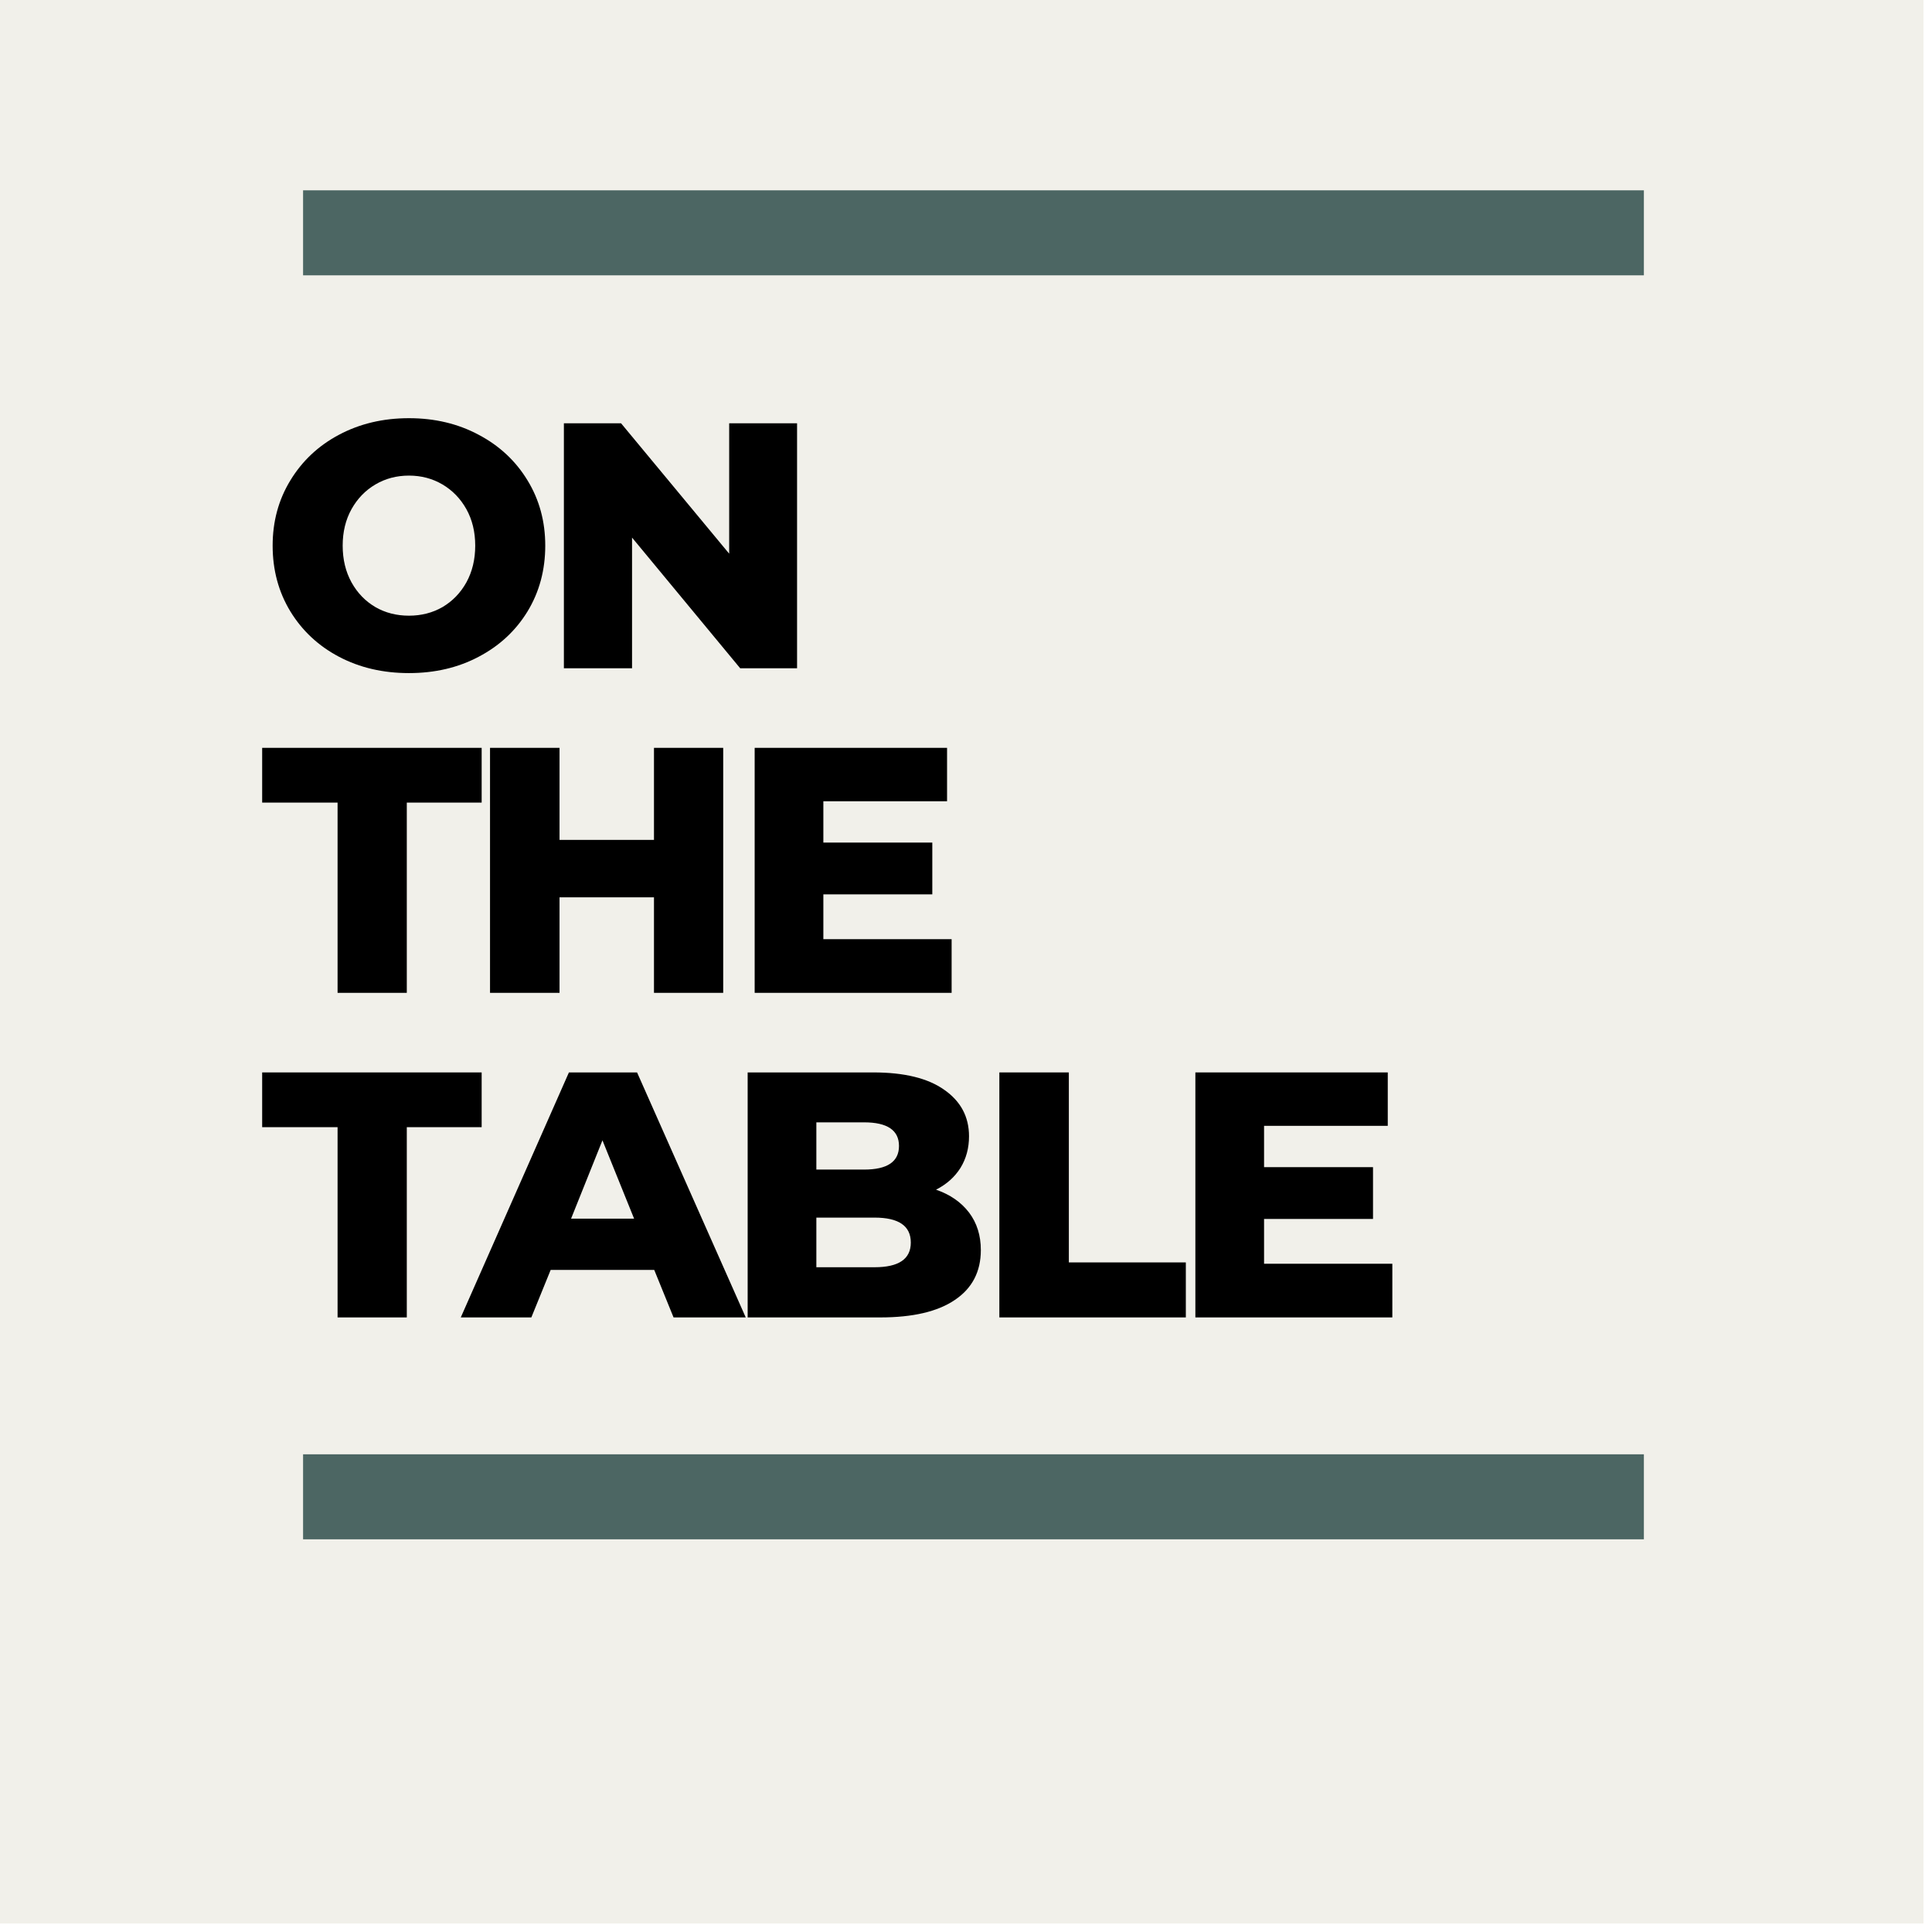
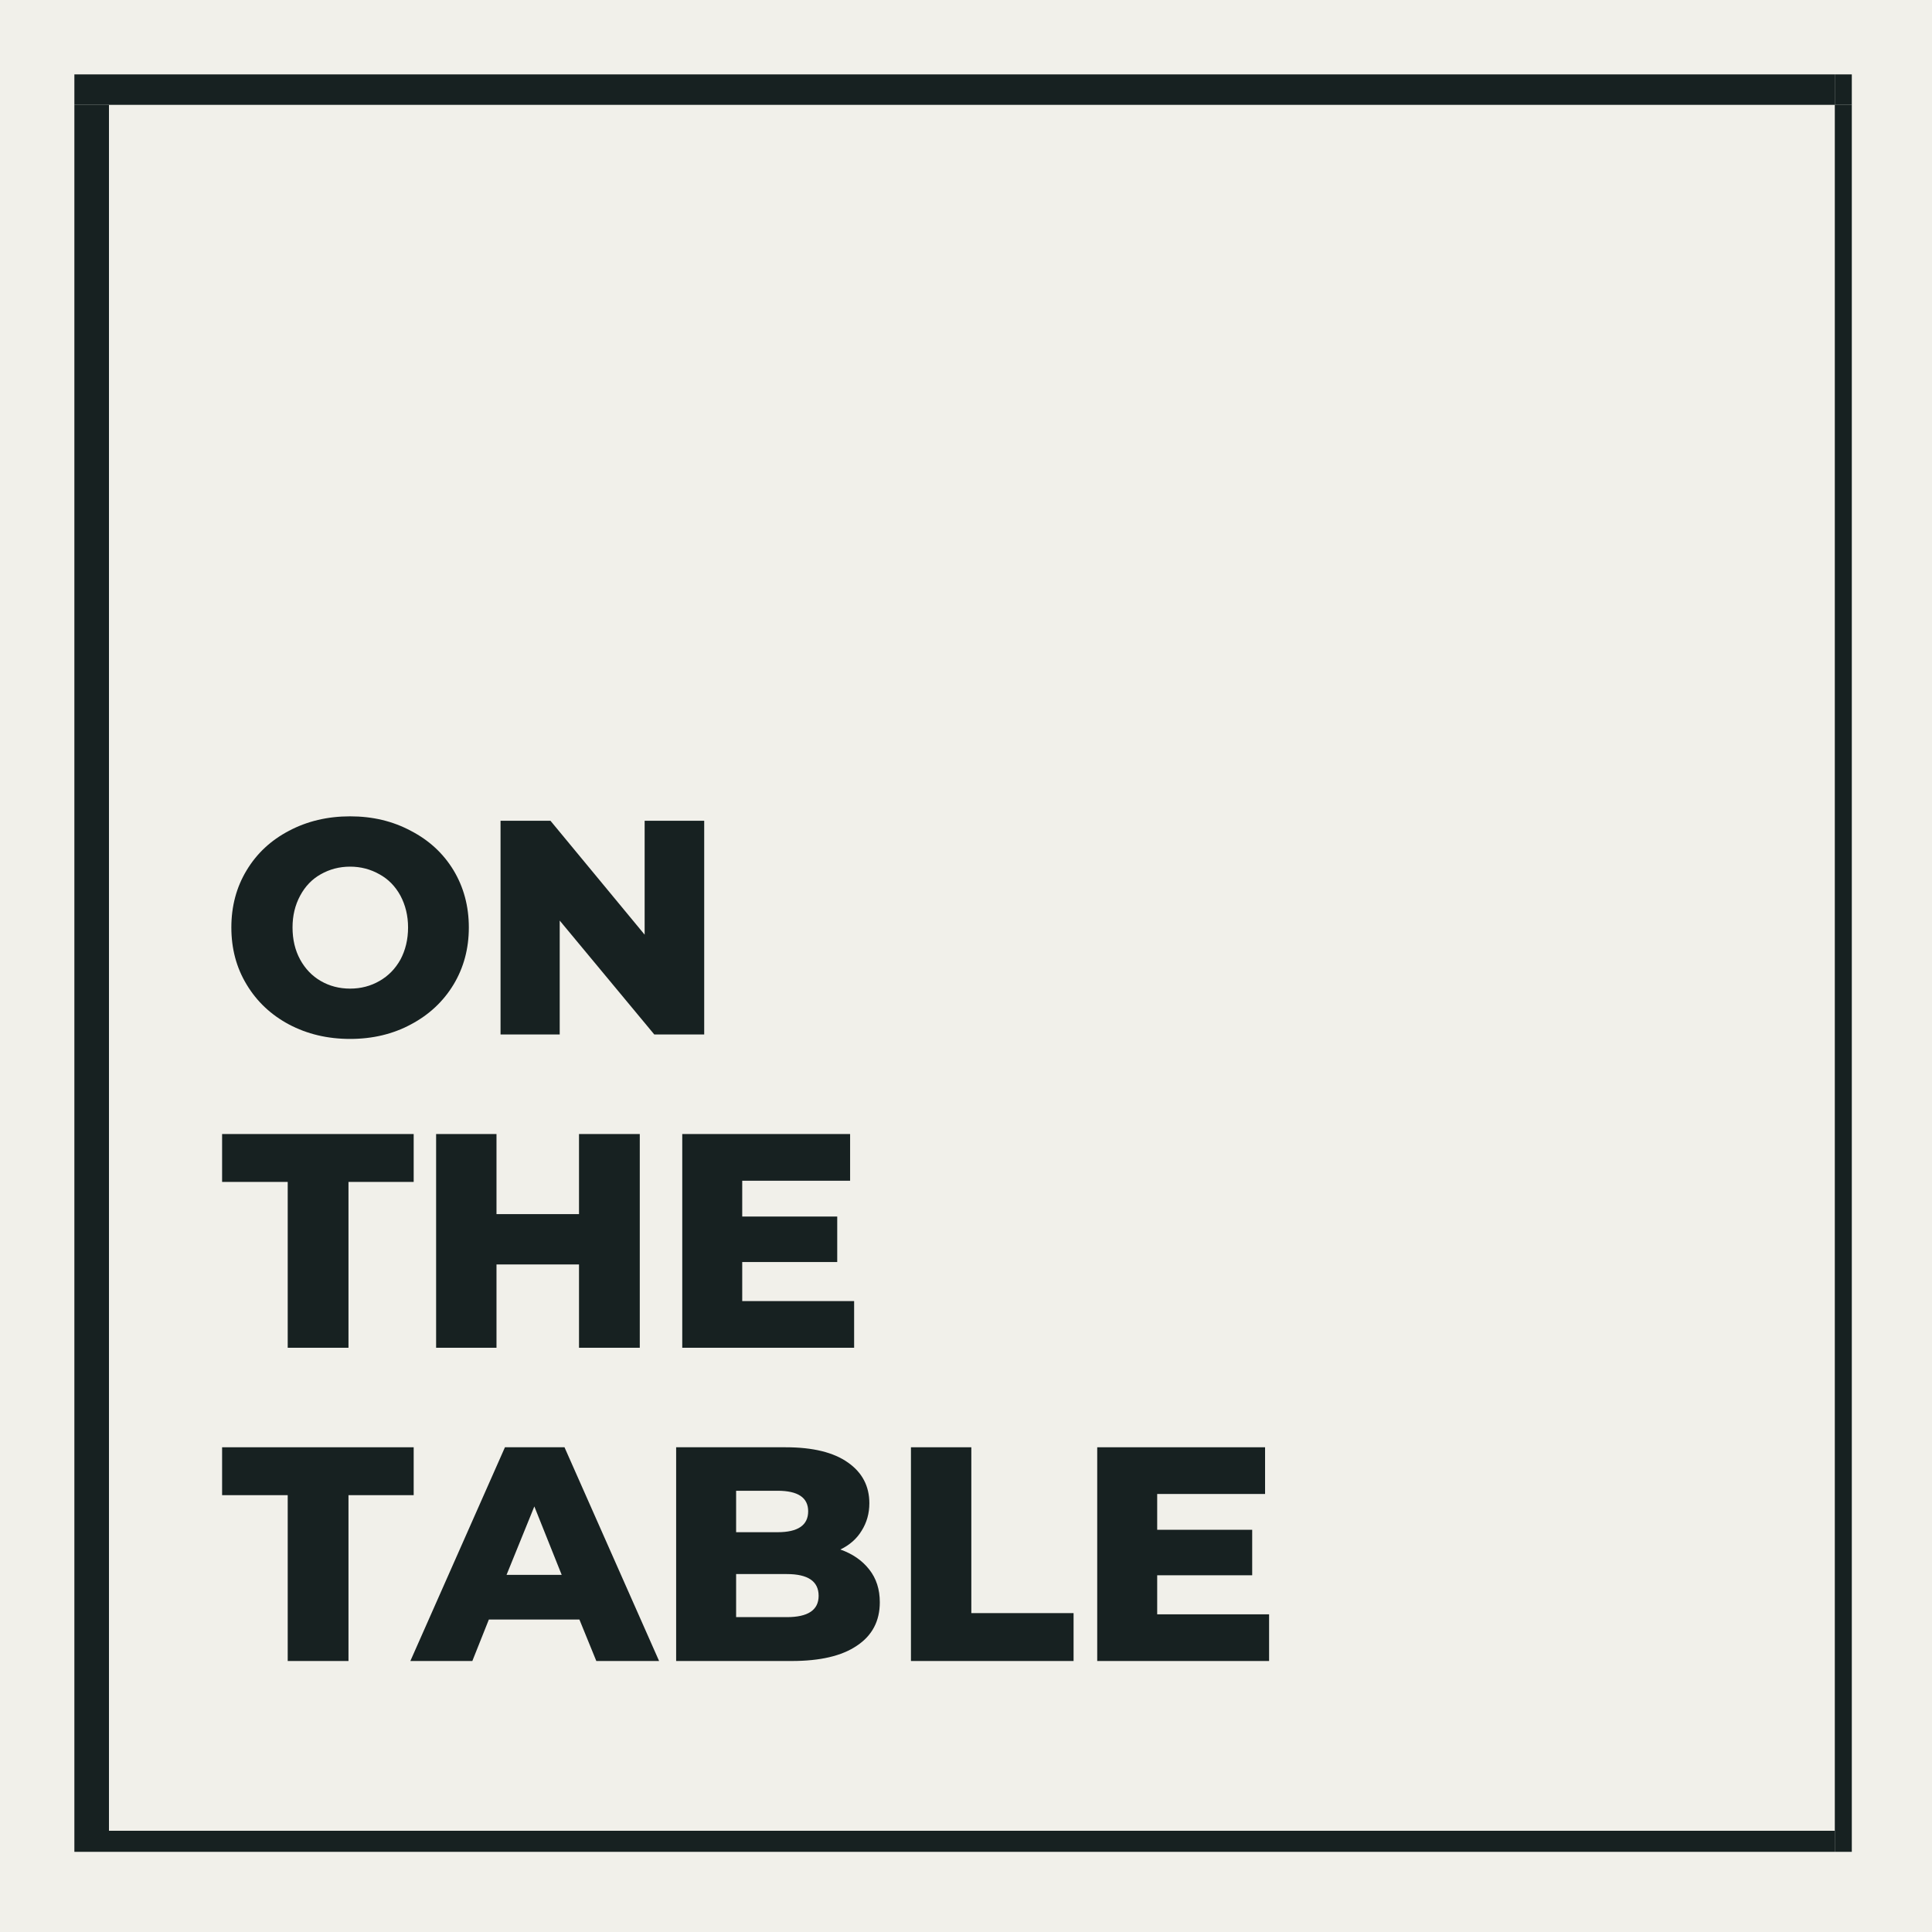
- <svg xmlns="http://www.w3.org/2000/svg" xmlns:xlink="http://www.w3.org/1999/xlink" width="112.5pt" height="112.5pt" viewBox="0 0 112.5 112.5" version="1.2">
+ <svg xmlns="http://www.w3.org/2000/svg" xmlns:xlink="http://www.w3.org/1999/xlink" width="75pt" height="75pt" viewBox="0 0 75 75" version="1.2">
  <defs>
    <g>
      <symbol overflow="visible" id="glyph0-0">
-         <path style="stroke:none;" d="M 0.812 -14.266 L 11.156 -14.266 L 11.156 0 L 0.812 0 Z M 9.516 -1.422 L 9.516 -12.844 L 2.453 -12.844 L 2.453 -1.422 Z M 9.516 -1.422 " />
+         <path style="stroke:none;" d="M 0.469 -8.297 L 6.484 -8.297 L 6.484 0 L 0.469 0 Z M 5.531 -0.828 L 5.531 -7.469 L 1.422 -7.469 L 1.422 -0.828 Z M 5.531 -0.828 " />
      </symbol>
      <symbol overflow="visible" id="glyph0-1">
-         <path style="stroke:none;" d="M 8.625 0.281 C 7.113 0.281 5.754 -0.035 4.547 -0.672 C 3.348 -1.305 2.406 -2.188 1.719 -3.312 C 1.031 -4.445 0.688 -5.723 0.688 -7.141 C 0.688 -8.547 1.031 -9.812 1.719 -10.938 C 2.406 -12.07 3.348 -12.957 4.547 -13.594 C 5.754 -14.238 7.113 -14.562 8.625 -14.562 C 10.133 -14.562 11.488 -14.238 12.688 -13.594 C 13.895 -12.957 14.844 -12.07 15.531 -10.938 C 16.219 -9.812 16.562 -8.547 16.562 -7.141 C 16.562 -5.723 16.219 -4.445 15.531 -3.312 C 14.844 -2.188 13.895 -1.305 12.688 -0.672 C 11.488 -0.035 10.133 0.281 8.625 0.281 Z M 8.625 -3.062 C 9.344 -3.062 9.992 -3.227 10.578 -3.562 C 11.16 -3.906 11.625 -4.383 11.969 -5 C 12.312 -5.625 12.484 -6.336 12.484 -7.141 C 12.484 -7.941 12.312 -8.648 11.969 -9.266 C 11.625 -9.879 11.16 -10.359 10.578 -10.703 C 9.992 -11.047 9.344 -11.219 8.625 -11.219 C 7.906 -11.219 7.254 -11.047 6.672 -10.703 C 6.086 -10.359 5.625 -9.879 5.281 -9.266 C 4.938 -8.648 4.766 -7.941 4.766 -7.141 C 4.766 -6.336 4.938 -5.625 5.281 -5 C 5.625 -4.383 6.086 -3.906 6.672 -3.562 C 7.254 -3.227 7.906 -3.062 8.625 -3.062 Z M 8.625 -3.062 " />
+         <path style="stroke:none;" d="M 5.016 0.172 C 4.141 0.172 3.348 -0.016 2.641 -0.391 C 1.941 -0.766 1.395 -1.281 1 -1.938 C 0.602 -2.594 0.406 -3.332 0.406 -4.156 C 0.406 -4.977 0.602 -5.719 1 -6.375 C 1.395 -7.031 1.941 -7.539 2.641 -7.906 C 3.348 -8.281 4.141 -8.469 5.016 -8.469 C 5.891 -8.469 6.676 -8.281 7.375 -7.906 C 8.082 -7.539 8.633 -7.031 9.031 -6.375 C 9.426 -5.719 9.625 -4.977 9.625 -4.156 C 9.625 -3.332 9.426 -2.594 9.031 -1.938 C 8.633 -1.281 8.082 -0.766 7.375 -0.391 C 6.676 -0.016 5.891 0.172 5.016 0.172 Z M 5.016 -1.781 C 5.43 -1.781 5.812 -1.879 6.156 -2.078 C 6.5 -2.273 6.77 -2.551 6.969 -2.906 C 7.164 -3.27 7.266 -3.688 7.266 -4.156 C 7.266 -4.613 7.164 -5.023 6.969 -5.391 C 6.77 -5.754 6.5 -6.031 6.156 -6.219 C 5.812 -6.414 5.43 -6.516 5.016 -6.516 C 4.598 -6.516 4.219 -6.414 3.875 -6.219 C 3.539 -6.031 3.273 -5.754 3.078 -5.391 C 2.879 -5.023 2.781 -4.613 2.781 -4.156 C 2.781 -3.688 2.879 -3.27 3.078 -2.906 C 3.273 -2.551 3.539 -2.273 3.875 -2.078 C 4.219 -1.879 4.598 -1.781 5.016 -1.781 Z M 5.016 -1.781 " />
      </symbol>
      <symbol overflow="visible" id="glyph0-2">
-         <path style="stroke:none;" d="M 15 -14.266 L 15 0 L 11.688 0 L 5.391 -7.609 L 5.391 0 L 1.422 0 L 1.422 -14.266 L 4.75 -14.266 L 11.047 -6.672 L 11.047 -14.266 Z M 15 -14.266 " />
+         <path style="stroke:none;" d="M 8.734 -8.297 L 8.734 0 L 6.797 0 L 3.125 -4.422 L 3.125 0 L 0.828 0 L 0.828 -8.297 L 2.766 -8.297 L 6.422 -3.875 L 6.422 -8.297 Z M 8.734 -8.297 " />
      </symbol>
      <symbol overflow="visible" id="glyph0-3">
-         <path style="stroke:none;" d="M 4.469 -11.078 L 0.078 -11.078 L 0.078 -14.266 L 12.859 -14.266 L 12.859 -11.078 L 8.5 -11.078 L 8.5 0 L 4.469 0 Z M 4.469 -11.078 " />
+         <path style="stroke:none;" d="M 2.594 -6.438 L 0.047 -6.438 L 0.047 -8.297 L 7.484 -8.297 L 7.484 -6.438 L 4.953 -6.438 L 4.953 0 L 2.594 0 Z M 2.594 -6.438 " />
      </symbol>
      <symbol overflow="visible" id="glyph0-4">
-         <path style="stroke:none;" d="M 15 -14.266 L 15 0 L 10.969 0 L 10.969 -5.562 L 5.469 -5.562 L 5.469 0 L 1.422 0 L 1.422 -14.266 L 5.469 -14.266 L 5.469 -8.906 L 10.969 -8.906 L 10.969 -14.266 Z M 15 -14.266 " />
+         <path style="stroke:none;" d="M 8.734 -8.297 L 8.734 0 L 6.375 0 L 6.375 -3.234 L 3.172 -3.234 L 3.172 0 L 0.828 0 L 0.828 -8.297 L 3.172 -8.297 L 3.172 -5.188 L 6.375 -5.188 L 6.375 -8.297 Z M 8.734 -8.297 " />
      </symbol>
      <symbol overflow="visible" id="glyph0-5">
-         <path style="stroke:none;" d="M 12.891 -3.125 L 12.891 0 L 1.422 0 L 1.422 -14.266 L 12.625 -14.266 L 12.625 -11.156 L 5.422 -11.156 L 5.422 -8.75 L 11.766 -8.75 L 11.766 -5.734 L 5.422 -5.734 L 5.422 -3.125 Z M 12.891 -3.125 " />
+         <path style="stroke:none;" d="M 7.5 -1.812 L 7.5 0 L 0.828 0 L 0.828 -8.297 L 7.344 -8.297 L 7.344 -6.484 L 3.156 -6.484 L 3.156 -5.094 L 6.844 -5.094 L 6.844 -3.328 L 3.156 -3.328 L 3.156 -1.812 Z M 7.5 -1.812 " />
      </symbol>
      <symbol overflow="visible" id="glyph0-6">
-         <path style="stroke:none;" d="M 10.984 -2.766 L 4.953 -2.766 L 3.828 0 L -0.281 0 L 6.016 -14.266 L 9.984 -14.266 L 16.312 0 L 12.109 0 Z M 9.812 -5.75 L 7.969 -10.312 L 6.141 -5.75 Z M 9.812 -5.75 " />
+         <path style="stroke:none;" d="M 6.391 -1.609 L 2.875 -1.609 L 2.234 0 L -0.172 0 L 3.5 -8.297 L 5.812 -8.297 L 9.484 0 L 7.047 0 Z M 5.703 -3.344 L 4.641 -6 L 3.562 -3.344 Z M 5.703 -3.344 " />
      </symbol>
      <symbol overflow="visible" id="glyph0-7">
-         <path style="stroke:none;" d="M 12.391 -7.438 C 13.211 -7.156 13.852 -6.711 14.312 -6.109 C 14.77 -5.504 15 -4.773 15 -3.922 C 15 -2.66 14.492 -1.691 13.484 -1.016 C 12.484 -0.336 11.035 0 9.141 0 L 1.422 0 L 1.422 -14.266 L 8.734 -14.266 C 10.547 -14.266 11.926 -13.926 12.875 -13.25 C 13.832 -12.582 14.312 -11.68 14.312 -10.547 C 14.312 -9.859 14.145 -9.242 13.812 -8.703 C 13.477 -8.172 13.004 -7.75 12.391 -7.438 Z M 5.422 -11.359 L 5.422 -8.609 L 8.203 -8.609 C 9.555 -8.609 10.234 -9.066 10.234 -9.984 C 10.234 -10.898 9.555 -11.359 8.203 -11.359 Z M 8.812 -2.922 C 10.219 -2.922 10.922 -3.398 10.922 -4.359 C 10.922 -5.328 10.219 -5.812 8.812 -5.812 L 5.422 -5.812 L 5.422 -2.922 Z M 8.812 -2.922 " />
+         <path style="stroke:none;" d="M 7.203 -4.328 C 7.68 -4.16 8.055 -3.898 8.328 -3.547 C 8.598 -3.203 8.734 -2.781 8.734 -2.281 C 8.734 -1.551 8.438 -0.988 7.844 -0.594 C 7.258 -0.195 6.414 0 5.312 0 L 0.828 0 L 0.828 -8.297 L 5.078 -8.297 C 6.141 -8.297 6.945 -8.098 7.5 -7.703 C 8.051 -7.316 8.328 -6.789 8.328 -6.125 C 8.328 -5.727 8.227 -5.375 8.031 -5.062 C 7.844 -4.75 7.566 -4.504 7.203 -4.328 Z M 3.156 -6.609 L 3.156 -5 L 4.766 -5 C 5.555 -5 5.953 -5.27 5.953 -5.812 C 5.953 -6.344 5.555 -6.609 4.766 -6.609 Z M 5.125 -1.703 C 5.945 -1.703 6.359 -1.977 6.359 -2.531 C 6.359 -3.094 5.945 -3.375 5.125 -3.375 L 3.156 -3.375 L 3.156 -1.703 Z M 5.125 -1.703 " />
      </symbol>
      <symbol overflow="visible" id="glyph0-8">
-         <path style="stroke:none;" d="M 1.422 -14.266 L 5.469 -14.266 L 5.469 -3.203 L 12.281 -3.203 L 12.281 0 L 1.422 0 Z M 1.422 -14.266 " />
+         <path style="stroke:none;" d="M 0.828 -8.297 L 3.172 -8.297 L 3.172 -1.859 L 7.141 -1.859 L 7.141 0 L 0.828 0 Z M 0.828 -8.297 " />
      </symbol>
    </g>
    <clipPath id="clip1">
-       <path d="M 0 0 L 112.004 0 L 112.004 112.004 L 0 112.004 Z M 0 0 " />
+       <path d="M 71 71 L 71.887 71 L 71.887 71.887 L 71 71.887 Z M 71 71 " />
    </clipPath>
    <clipPath id="clip2">
-       <path d="M 17.648 11.082 L 95.723 11.082 L 95.723 16.031 L 17.648 16.031 Z M 17.648 11.082 " />
+       <path d="M 2.887 4 L 5 4 L 5 71.887 L 2.887 71.887 Z M 2.887 4 " />
    </clipPath>
    <clipPath id="clip3">
-       <path d="M 17.648 84.684 L 95.723 84.684 L 95.723 89.633 L 17.648 89.633 Z M 17.648 84.684 " />
+       <path d="M 2.887 71 L 5 71 L 5 71.887 L 2.887 71.887 Z M 2.887 71 " />
+     </clipPath>
+     <clipPath id="clip4">
+       <path d="M 71 4 L 71.887 4 L 71.887 71.887 L 71 71.887 Z M 71 4 " />
+     </clipPath>
+     <clipPath id="clip5">
+       <path d="M 4 71 L 71.887 71 L 71.887 71.887 L 4 71.887 Z M 4 71 " />
+     </clipPath>
+     <clipPath id="clip6">
+       <path d="M 71 2.887 L 71.887 2.887 L 71.887 5 L 71 5 Z M 71 2.887 " />
+     </clipPath>
+     <clipPath id="clip7">
+       <path d="M 2.887 2.887 L 5 2.887 L 5 5 L 2.887 5 Z M 2.887 2.887 " />
+     </clipPath>
+     <clipPath id="clip8">
+       <path d="M 4 2.887 L 71.887 2.887 L 71.887 5 L 4 5 Z M 4 2.887 " />
    </clipPath>
  </defs>
  <g id="surface1">
+     <rect x="0" y="0" width="75" height="75" style="fill:rgb(100%,100%,100%);fill-opacity:1;stroke:none;" />
+     <rect x="0" y="0" width="75" height="75" style="fill:rgb(100%,100%,100%);fill-opacity:1;stroke:none;" />
+     <rect x="0" y="0" width="75" height="75" style="fill:rgb(94.51%,94.119%,91.759%);fill-opacity:1;stroke:none;" />
    <g clip-path="url(#clip1)" clip-rule="nonzero">
-       <path style=" stroke:none;fill-rule:nonzero;fill:rgb(100%,100%,100%);fill-opacity:1;" d="M 0 0 L 112.5 0 L 112.5 120 L 0 120 Z M 0 0 " />
-       <path style=" stroke:none;fill-rule:nonzero;fill:rgb(100%,100%,100%);fill-opacity:1;" d="M 0 0 L 112.5 0 L 112.5 112.5 L 0 112.5 Z M 0 0 " />
-       <path style=" stroke:none;fill-rule:nonzero;fill:rgb(94.51%,94.119%,91.759%);fill-opacity:1;" d="M 0 0 L 112.5 0 L 112.5 112.5 L 0 112.5 Z M 0 0 " />
-     </g>
-     <g style="fill:rgb(0%,0%,0%);fill-opacity:1;">
-       <use xlink:href="#glyph0-1" x="15.188" y="38.913" />
-     </g>
-     <g style="fill:rgb(0%,0%,0%);fill-opacity:1;">
-       <use xlink:href="#glyph0-2" x="31.413" y="38.913" />
-     </g>
-     <g style="fill:rgb(0%,0%,0%);fill-opacity:1;">
-       <use xlink:href="#glyph0-3" x="15.188" y="57.813" />
-     </g>
-     <g style="fill:rgb(0%,0%,0%);fill-opacity:1;">
-       <use xlink:href="#glyph0-4" x="27.112" y="57.813" />
-     </g>
-     <g style="fill:rgb(0%,0%,0%);fill-opacity:1;">
-       <use xlink:href="#glyph0-5" x="42.522" y="57.813" />
-     </g>
-     <g style="fill:rgb(0%,0%,0%);fill-opacity:1;">
-       <use xlink:href="#glyph0-3" x="15.188" y="76.713" />
-     </g>
-     <g style="fill:rgb(0%,0%,0%);fill-opacity:1;">
-       <use xlink:href="#glyph0-6" x="27.112" y="76.713" />
-     </g>
-     <g style="fill:rgb(0%,0%,0%);fill-opacity:1;">
-       <use xlink:href="#glyph0-7" x="42.114" y="76.713" />
-     </g>
-     <g style="fill:rgb(0%,0%,0%);fill-opacity:1;">
-       <use xlink:href="#glyph0-8" x="56.77" y="76.713" />
-     </g>
-     <g style="fill:rgb(0%,0%,0%);fill-opacity:1;">
-       <use xlink:href="#glyph0-5" x="68.184" y="76.713" />
+       <path style=" stroke:none;fill-rule:nonzero;fill:rgb(9.019%,12.939%,12.939%);fill-opacity:1;" d="M 71.227 71.07 L 73.344 71.07 L 73.344 73.184 L 71.227 73.184 Z M 71.227 71.07 " />
    </g>
    <g clip-path="url(#clip2)" clip-rule="nonzero">
-       <path style=" stroke:none;fill-rule:nonzero;fill:rgb(29.799%,39.999%,38.82%);fill-opacity:1;" d="M 17.648 11.082 L 95.723 11.082 L 95.723 16.031 L 17.648 16.031 Z M 17.648 11.082 " />
+       <path style=" stroke:none;fill-rule:nonzero;fill:rgb(9.019%,12.939%,12.939%);fill-opacity:1;" d="M 2.094 4.07 L 4.23 4.07 L 4.23 71.07 L 2.094 71.07 Z M 2.094 4.07 " />
    </g>
    <g clip-path="url(#clip3)" clip-rule="nonzero">
-       <path style=" stroke:none;fill-rule:nonzero;fill:rgb(29.799%,39.999%,38.82%);fill-opacity:1;" d="M 17.648 84.684 L 95.723 84.684 L 95.723 89.633 L 17.648 89.633 Z M 17.648 84.684 " />
+       <path style=" stroke:none;fill-rule:nonzero;fill:rgb(9.019%,12.939%,12.939%);fill-opacity:1;" d="M 2.094 71.07 L 4.23 71.07 L 4.23 73.184 L 2.094 73.184 Z M 2.094 71.07 " />
+     </g>
+     <g clip-path="url(#clip4)" clip-rule="nonzero">
+       <path style=" stroke:none;fill-rule:nonzero;fill:rgb(9.019%,12.939%,12.939%);fill-opacity:1;" d="M 71.227 4.07 L 73.344 4.07 L 73.344 71.07 L 71.227 71.07 Z M 71.227 4.07 " />
+     </g>
+     <g clip-path="url(#clip5)" clip-rule="nonzero">
+       <path style=" stroke:none;fill-rule:nonzero;fill:rgb(9.019%,12.939%,12.939%);fill-opacity:1;" d="M 4.23 71.07 L 71.227 71.07 L 71.227 73.184 L 4.23 73.184 Z M 4.23 71.07 " />
+     </g>
+     <g clip-path="url(#clip6)" clip-rule="nonzero">
+       <path style=" stroke:none;fill-rule:nonzero;fill:rgb(9.019%,12.939%,12.939%);fill-opacity:1;" d="M 71.227 1.934 L 73.344 1.934 L 73.344 4.07 L 71.227 4.07 Z M 71.227 1.934 " />
+     </g>
+     <g clip-path="url(#clip7)" clip-rule="nonzero">
+       <path style=" stroke:none;fill-rule:nonzero;fill:rgb(9.019%,12.939%,12.939%);fill-opacity:1;" d="M 2.094 1.934 L 4.23 1.934 L 4.23 4.07 L 2.094 4.07 Z M 2.094 1.934 " />
+     </g>
+     <g clip-path="url(#clip8)" clip-rule="nonzero">
+       <path style=" stroke:none;fill-rule:nonzero;fill:rgb(9.019%,12.939%,12.939%);fill-opacity:1;" d="M 4.23 1.934 L 71.227 1.934 L 71.227 4.07 L 4.23 4.07 Z M 4.23 1.934 " />
+     </g>
+     <g style="fill:rgb(9.019%,12.939%,12.939%);fill-opacity:1;">
+       <use xlink:href="#glyph0-1" x="8.575" y="40.159" />
+     </g>
+     <g style="fill:rgb(9.019%,12.939%,12.939%);fill-opacity:1;">
+       <use xlink:href="#glyph0-2" x="18.603" y="40.159" />
+     </g>
+     <g style="fill:rgb(9.019%,12.939%,12.939%);fill-opacity:1;">
+       <use xlink:href="#glyph0-3" x="8.575" y="52.32" />
+     </g>
+     <g style="fill:rgb(9.019%,12.939%,12.939%);fill-opacity:1;">
+       <use xlink:href="#glyph0-4" x="16.102" y="52.32" />
+     </g>
+     <g style="fill:rgb(9.019%,12.939%,12.939%);fill-opacity:1;">
+       <use xlink:href="#glyph0-5" x="25.657" y="52.32" />
+     </g>
+     <g style="fill:rgb(9.019%,12.939%,12.939%);fill-opacity:1;">
+       <use xlink:href="#glyph0-3" x="8.575" y="64.48" />
+     </g>
+     <g style="fill:rgb(9.019%,12.939%,12.939%);fill-opacity:1;">
+       <use xlink:href="#glyph0-6" x="16.102" y="64.48" />
+     </g>
+     <g style="fill:rgb(9.019%,12.939%,12.939%);fill-opacity:1;">
+       <use xlink:href="#glyph0-7" x="25.42" y="64.48" />
+     </g>
+     <g style="fill:rgb(9.019%,12.939%,12.939%);fill-opacity:1;">
+       <use xlink:href="#glyph0-8" x="34.535" y="64.48" />
+     </g>
+     <g style="fill:rgb(9.019%,12.939%,12.939%);fill-opacity:1;">
+       <use xlink:href="#glyph0-5" x="41.766" y="64.48" />
    </g>
  </g>
</svg>
